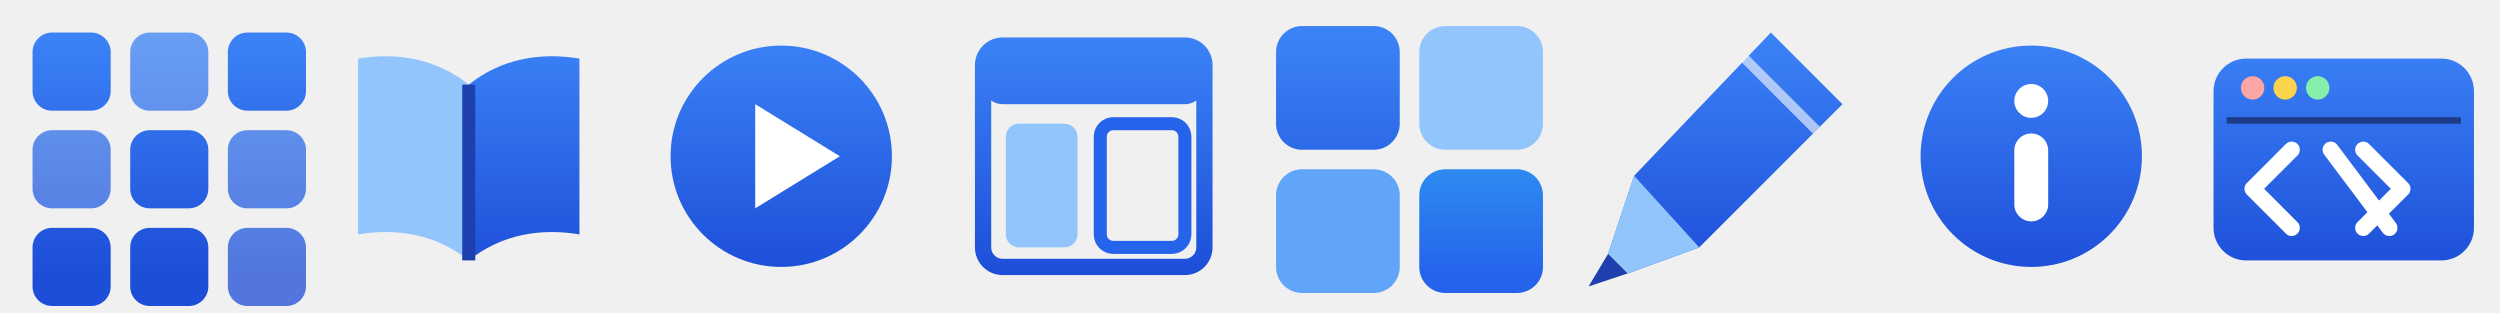
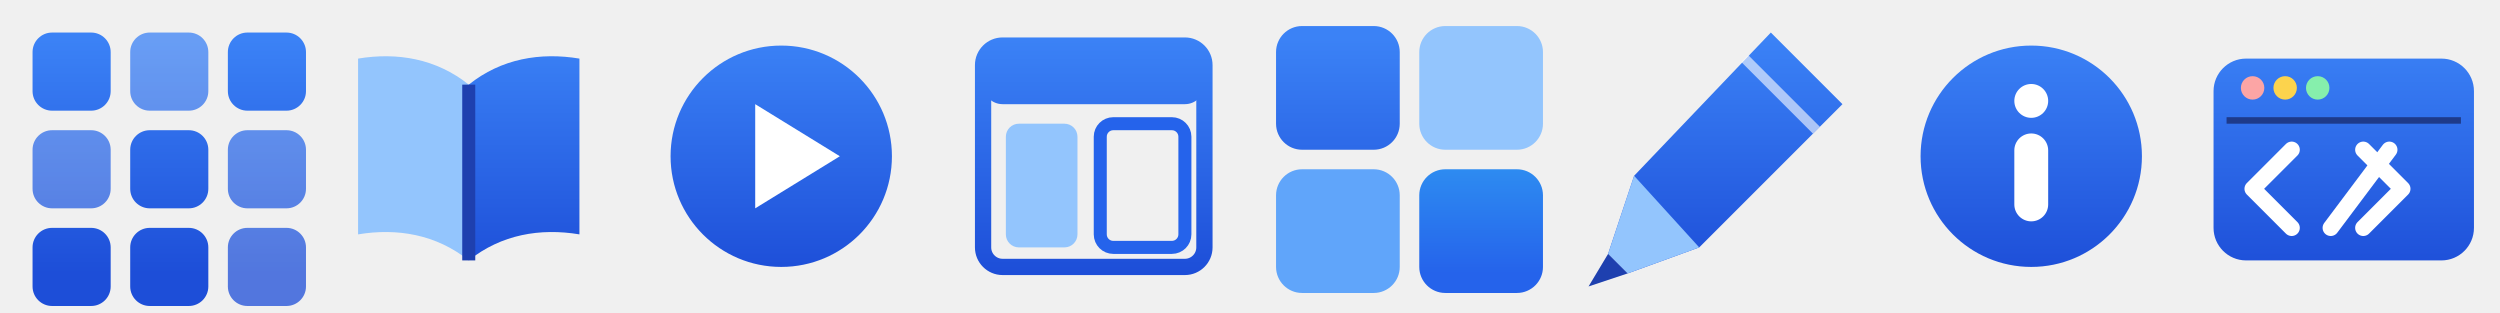
<svg xmlns="http://www.w3.org/2000/svg" width="384" height="48" viewBox="0 0 384 48">
  <defs>
    <linearGradient id="gBlue" gradientUnits="userSpaceOnUse" x1="0" y1="6" x2="0" y2="42">
      <stop offset="0" stop-color="#3B82F6" />
      <stop offset="1" stop-color="#1D4ED8" />
    </linearGradient>
    <linearGradient id="gCyan" gradientUnits="userSpaceOnUse" x1="0" y1="6" x2="0" y2="42">
      <stop offset="0" stop-color="#38BDF8" />
      <stop offset="1" stop-color="#2563EB" />
    </linearGradient>
  </defs>
  <g transform="translate(0,0)" fill="url(#gBlue)">
    <rect x="5" y="5" width="12" height="12" rx="3" />
    <rect x="20" y="5" width="12" height="12" rx="3" opacity="0.75" />
    <rect x="35" y="5" width="12" height="12" rx="3" />
    <rect x="5" y="20" width="12" height="12" rx="3" opacity="0.75" />
    <rect x="20" y="20" width="12" height="12" rx="3" />
    <rect x="35" y="20" width="12" height="12" rx="3" opacity="0.75" />
    <rect x="5" y="35" width="12" height="12" rx="3" />
    <rect x="20" y="35" width="12" height="12" rx="3" />
    <rect x="35" y="35" width="12" height="12" rx="3" opacity="0.75" />
  </g>
  <g transform="translate(48,0)">
    <path d="M24,13 C19,9 13,8 7,9 L7,36 C13,35 19,36 24,40 Z" fill="#93C5FD" />
    <path d="M24,13 C29,9 35,8 41,9 L41,36 C35,35 29,36 24,40 Z" fill="url(#gBlue)" />
    <path d="M24,13 L24,40" stroke="#1E40AF" stroke-width="2" fill="none" />
  </g>
  <g transform="translate(96,0)">
    <circle cx="24" cy="24" r="17" fill="url(#gBlue)" />
    <path d="M20,16 L33,24 L20,32 Z" fill="#FFFFFF" />
  </g>
  <g transform="translate(144,0)">
    <rect x="7" y="7" width="34" height="34" rx="3" fill="none" stroke="url(#gBlue)" stroke-width="2.5" />
    <rect x="7" y="7" width="34" height="9" rx="3" fill="url(#gBlue)" />
    <rect x="10.5" y="19" width="11" height="19" rx="2" fill="#93C5FD" />
    <rect x="25" y="19" width="13" height="19" rx="2" fill="none" stroke="#2563EB" stroke-width="2" />
  </g>
  <g transform="translate(192,0)">
    <rect x="4" y="4" width="19" height="19" rx="4" fill="url(#gBlue)" />
    <rect x="26" y="4" width="19" height="19" rx="4" fill="#93C5FD" />
    <rect x="4" y="26" width="19" height="19" rx="4" fill="#60A5FA" />
    <rect x="26" y="26" width="19" height="19" rx="4" fill="url(#gCyan)" />
  </g>
  <g transform="translate(240,0)">
    <path d="M32,5 L43,16 L21,38 L10,42 L7,39 L11,27 Z" fill="url(#gBlue)" />
    <path d="M10,42 L7,39 L11,27 L21,38 Z" fill="#93C5FD" />
    <path d="M7,39 L4,44 L10,42 Z" fill="#1E40AF" />
    <path d="M28,9 L39,20" stroke="#FFFFFF" stroke-width="1.5" opacity="0.6" fill="none" />
  </g>
  <g transform="translate(288,0)">
    <circle cx="24" cy="24" r="17" fill="url(#gBlue)" />
    <circle cx="24" cy="15.5" r="2.6" fill="#FFFFFF" />
    <rect x="21.4" y="20.5" width="5.2" height="13.5" rx="2.6" fill="#FFFFFF" />
  </g>
  <g transform="translate(336,0)">
    <rect x="4" y="9" width="40" height="31" rx="5" fill="url(#gBlue)" />
    <circle cx="10" cy="13.5" r="1.8" fill="#FCA5A5" />
    <circle cx="15" cy="13.5" r="1.8" fill="#FCD34D" />
    <circle cx="20" cy="13.5" r="1.8" fill="#86EFAC" />
    <line x1="6" y1="18.5" x2="42" y2="18.5" stroke="#1E3A8A" stroke-width="1" />
    <path d="M16,23 L10,29 L16,35" fill="none" stroke="#FFFFFF" stroke-width="2.5" stroke-linecap="round" stroke-linejoin="round" />
-     <path d="M22,23 L31,35" fill="none" stroke="#FFFFFF" stroke-width="2.5" stroke-linecap="round" />
+     <path d="M22,35 L31,23" fill="none" stroke="#FFFFFF" stroke-width="2.5" stroke-linecap="round" />
    <path d="M27,23 L33,29 L27,35" fill="none" stroke="#FFFFFF" stroke-width="2.5" stroke-linecap="round" stroke-linejoin="round" />
  </g>
</svg>
